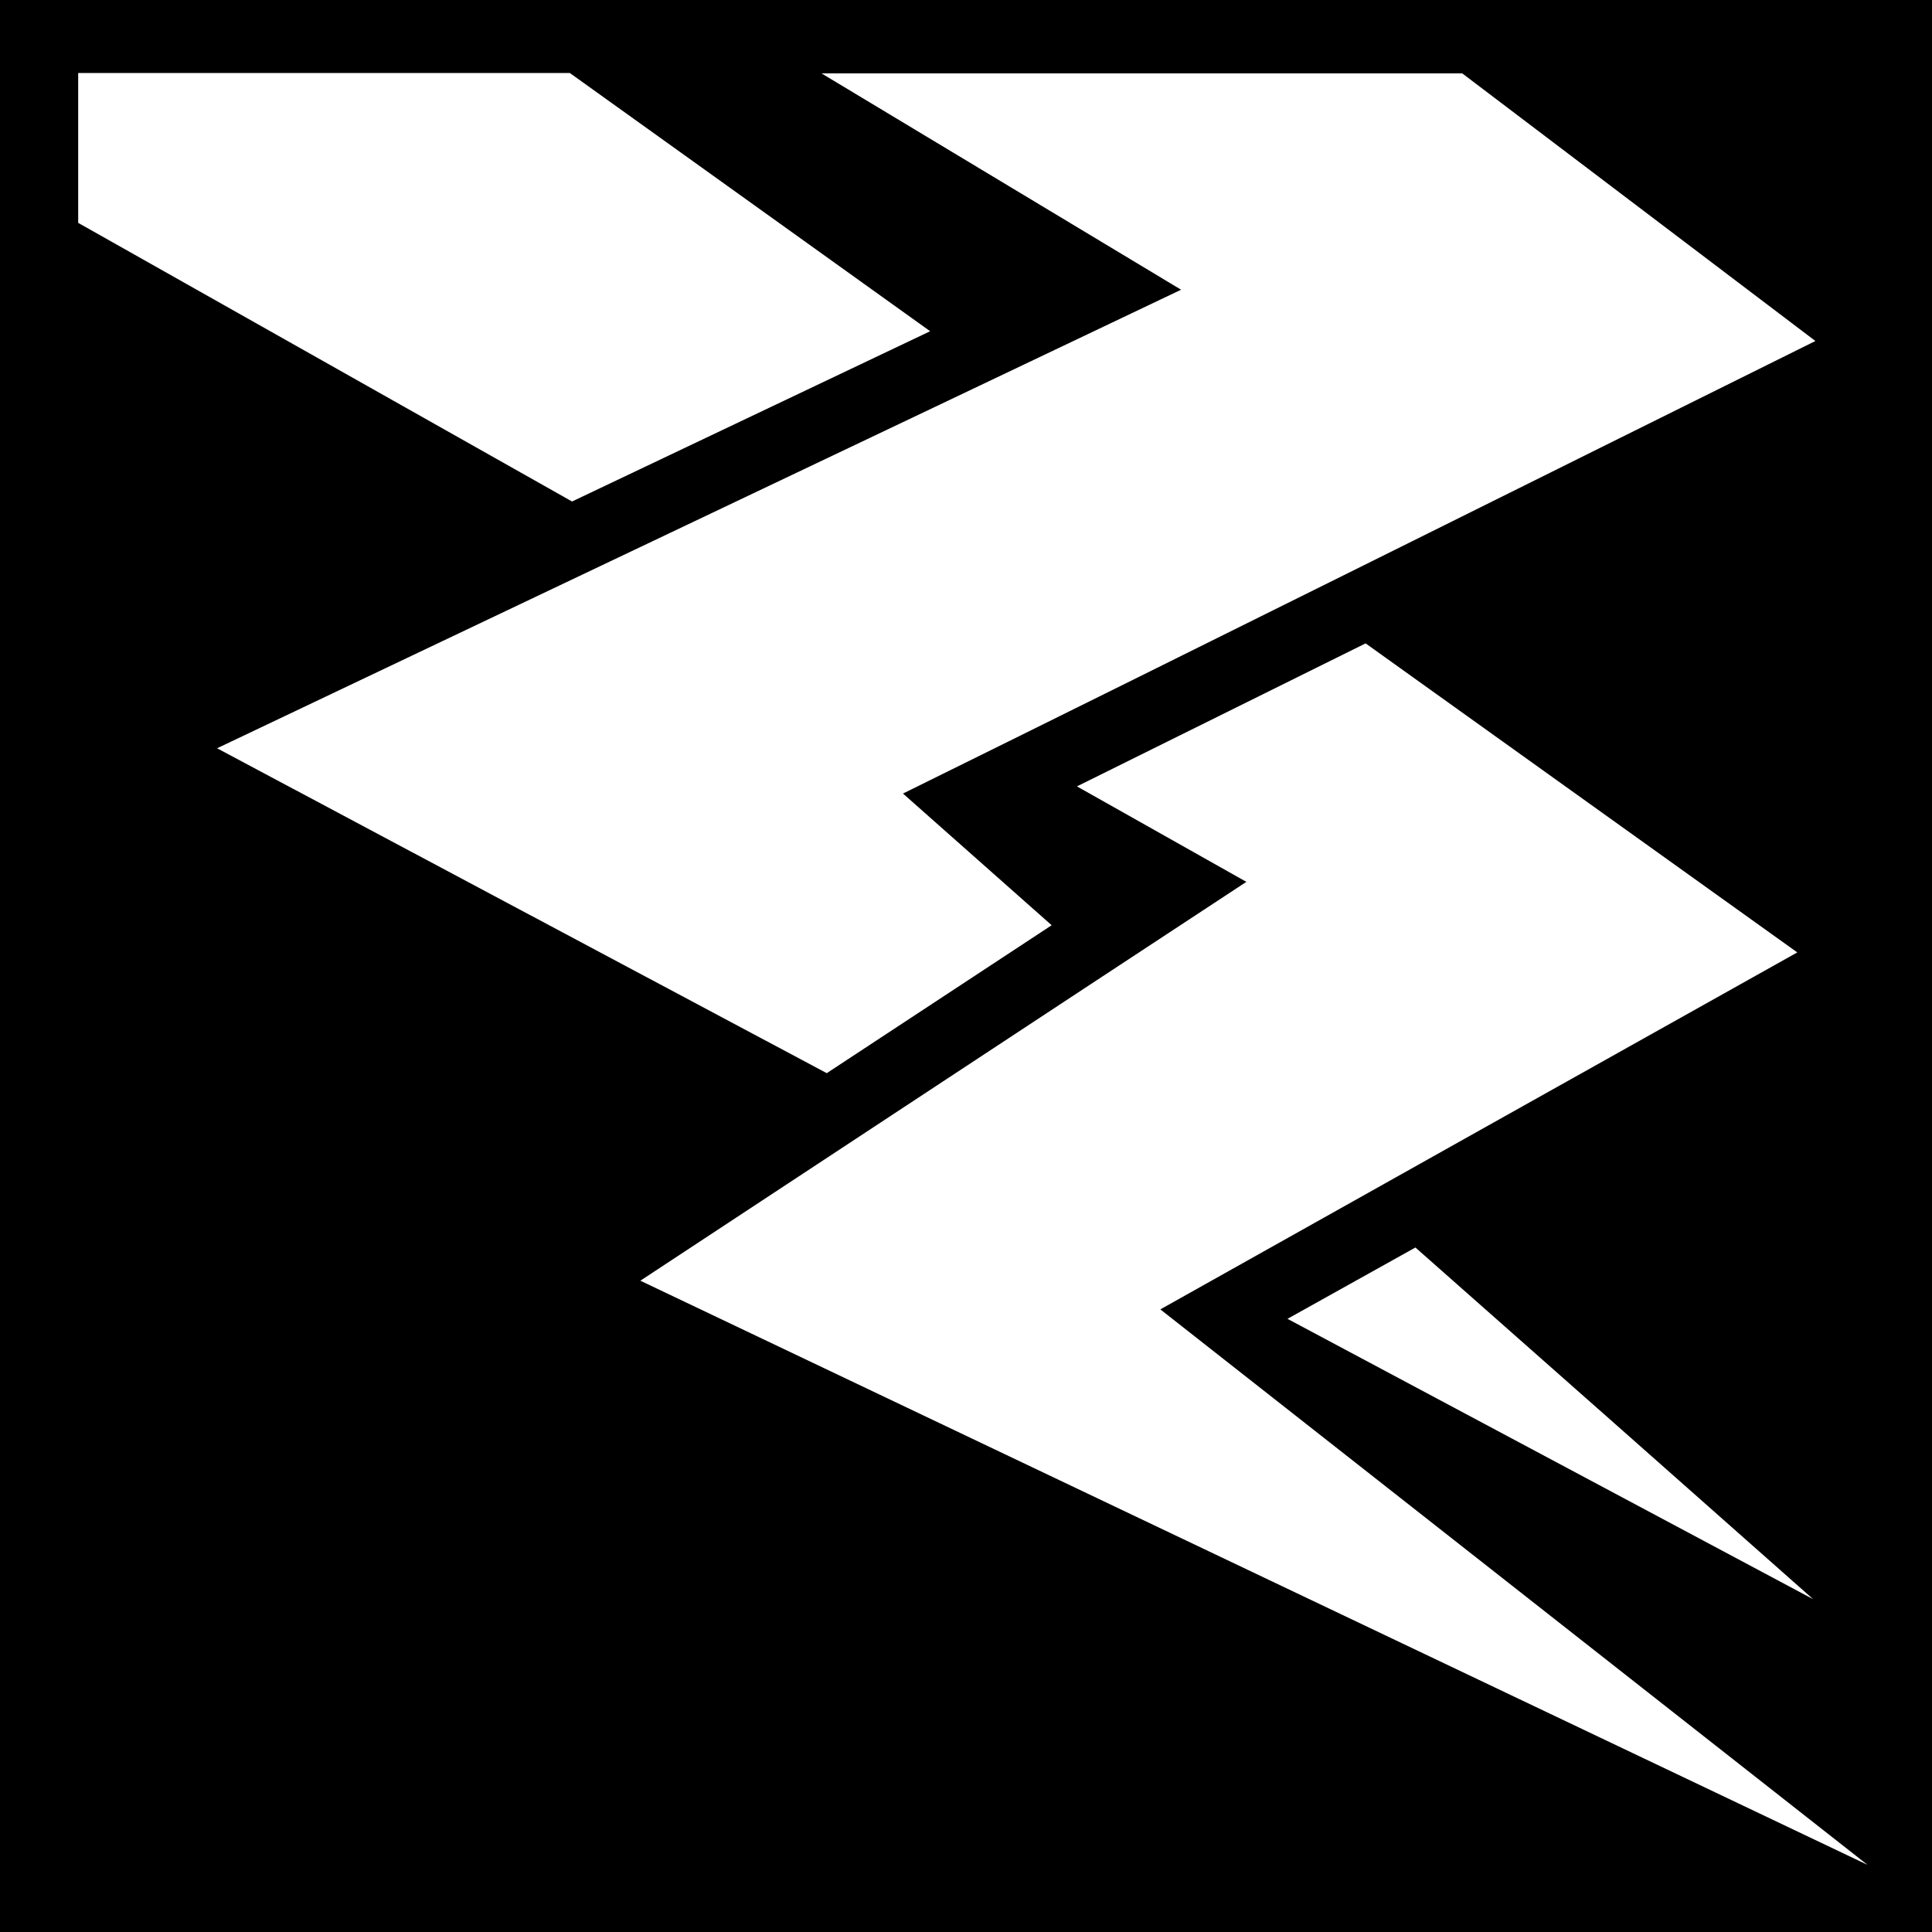
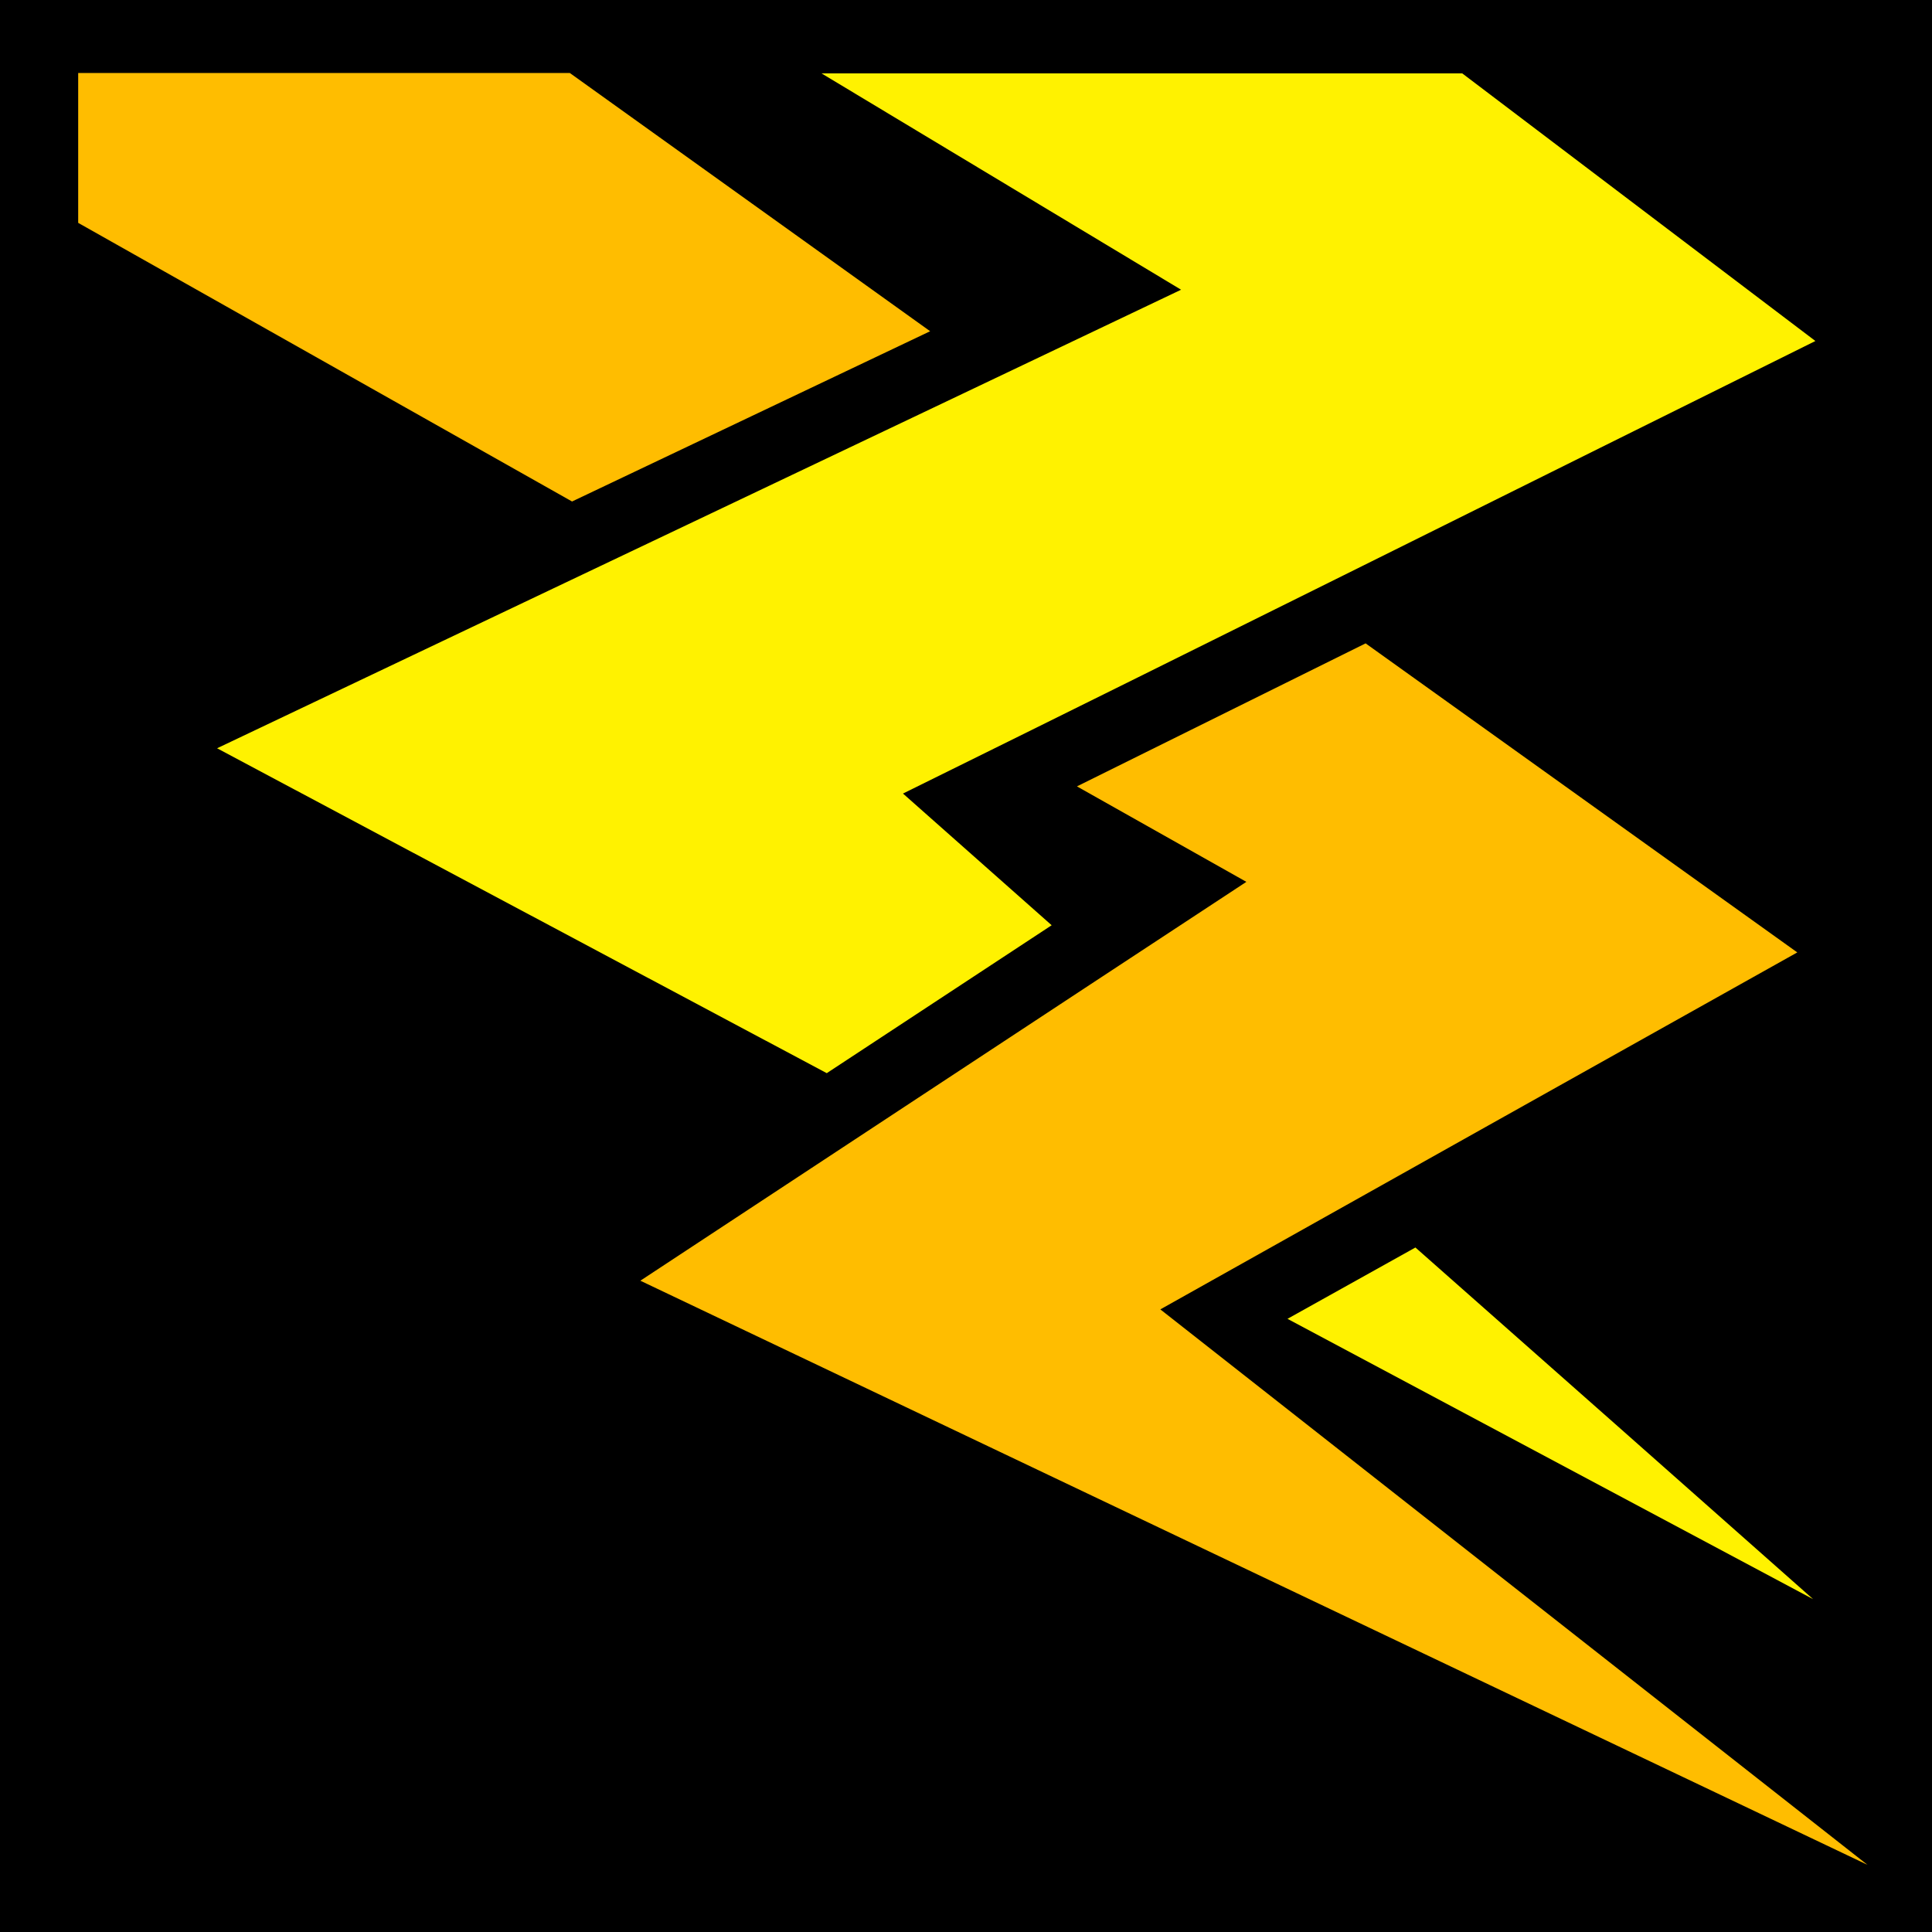
- <svg xmlns="http://www.w3.org/2000/svg" viewBox="0 0 512 512">
-   <path d="M0 0h512v512H0z" />
-   <path fill="#fff" d="M20.72 19.34v39.72L151.6 132.9l94.9-45.12L151 19.34H20.72zm196.98.1L313 76.78C226.5 118 135.1 161.4 57.53 198.3l161.57 86.1 59.6-39.2-39.4-34.9c82.3-40.6 168.3-83.5 241.8-119.93l-93.6-70.93H217.7zM361.9 170.5l-76.5 37.9 44.9 25.3c-54.2 35.6-111.8 73.6-160.6 105.7l325.2 154.8L307.5 347c57.6-32.3 117.5-65.9 168.8-94.6l-114.4-81.9zm13.2 160.1l-33.9 18.9 139.3 74.3c-35.1-31.1-70.3-62.2-105.4-93.2z" />
+ <svg xmlns="http://www.w3.org/2000/svg" width="100%" height="100%" viewBox="0 0 512 512" version="1.1" xml:space="preserve" style="fill-rule:evenodd;clip-rule:evenodd;stroke-linejoin:round;stroke-miterlimit:2;">
+   <rect x="0" y="0" width="512" height="512" style="fill-rule:nonzero;" />
+   <path d="M217.7,19.44L313,76.78C226.5,118 135.1,161.4 57.53,198.3L219.1,284.4L278.7,245.2L239.3,210.3C321.6,169.7 407.6,126.8 481.1,90.37L387.5,19.44L217.7,19.44ZM375.1,330.6L341.2,349.5L480.5,423.8C445.4,392.7 410.2,361.6 375.1,330.6Z" style="fill:rgb(255,242,0);fill-rule:nonzero;" />
+   <path d="M20.72,19.34L151,19.34L246.5,87.78L151.6,132.9L20.72,59.06L20.72,19.34ZM361.9,170.5L476.3,252.4C425,281.1 365.1,314.7 307.5,347L494.9,494.2L169.7,339.4C218.5,307.3 276.1,269.3 330.3,233.7L285.4,208.4L361.9,170.5Z" style="fill:rgb(255,189,0);" />
</svg>
